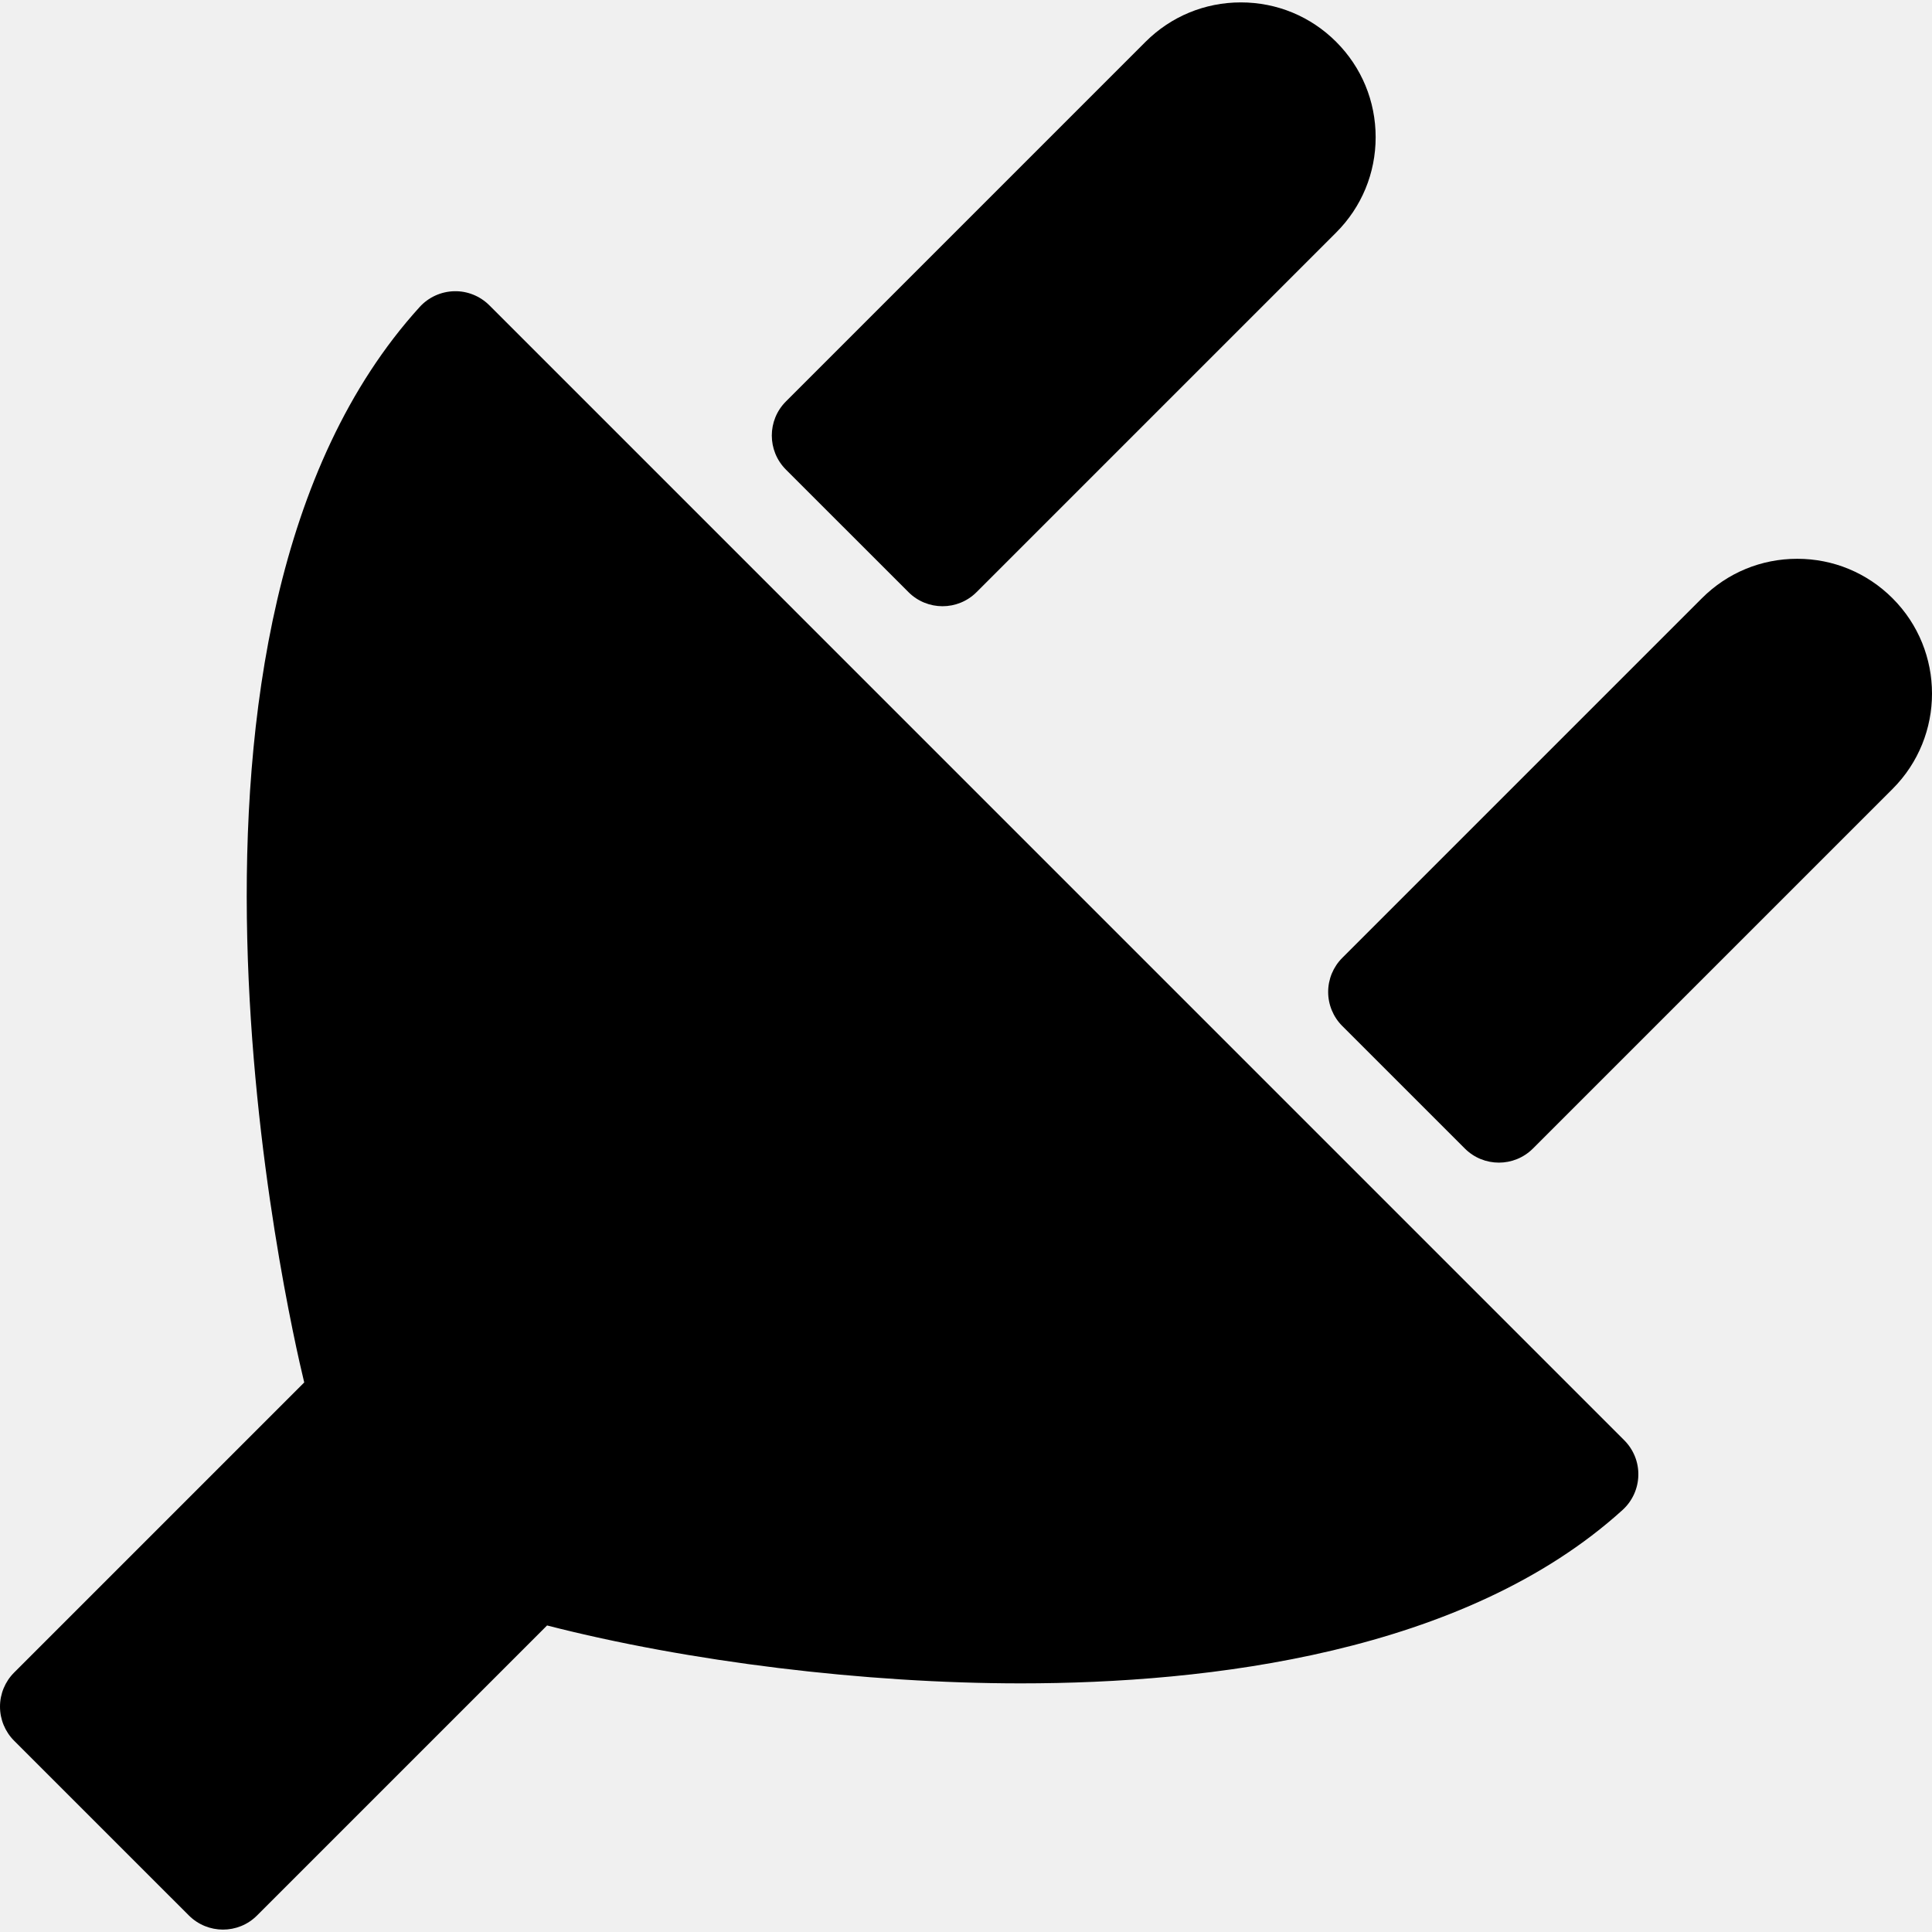
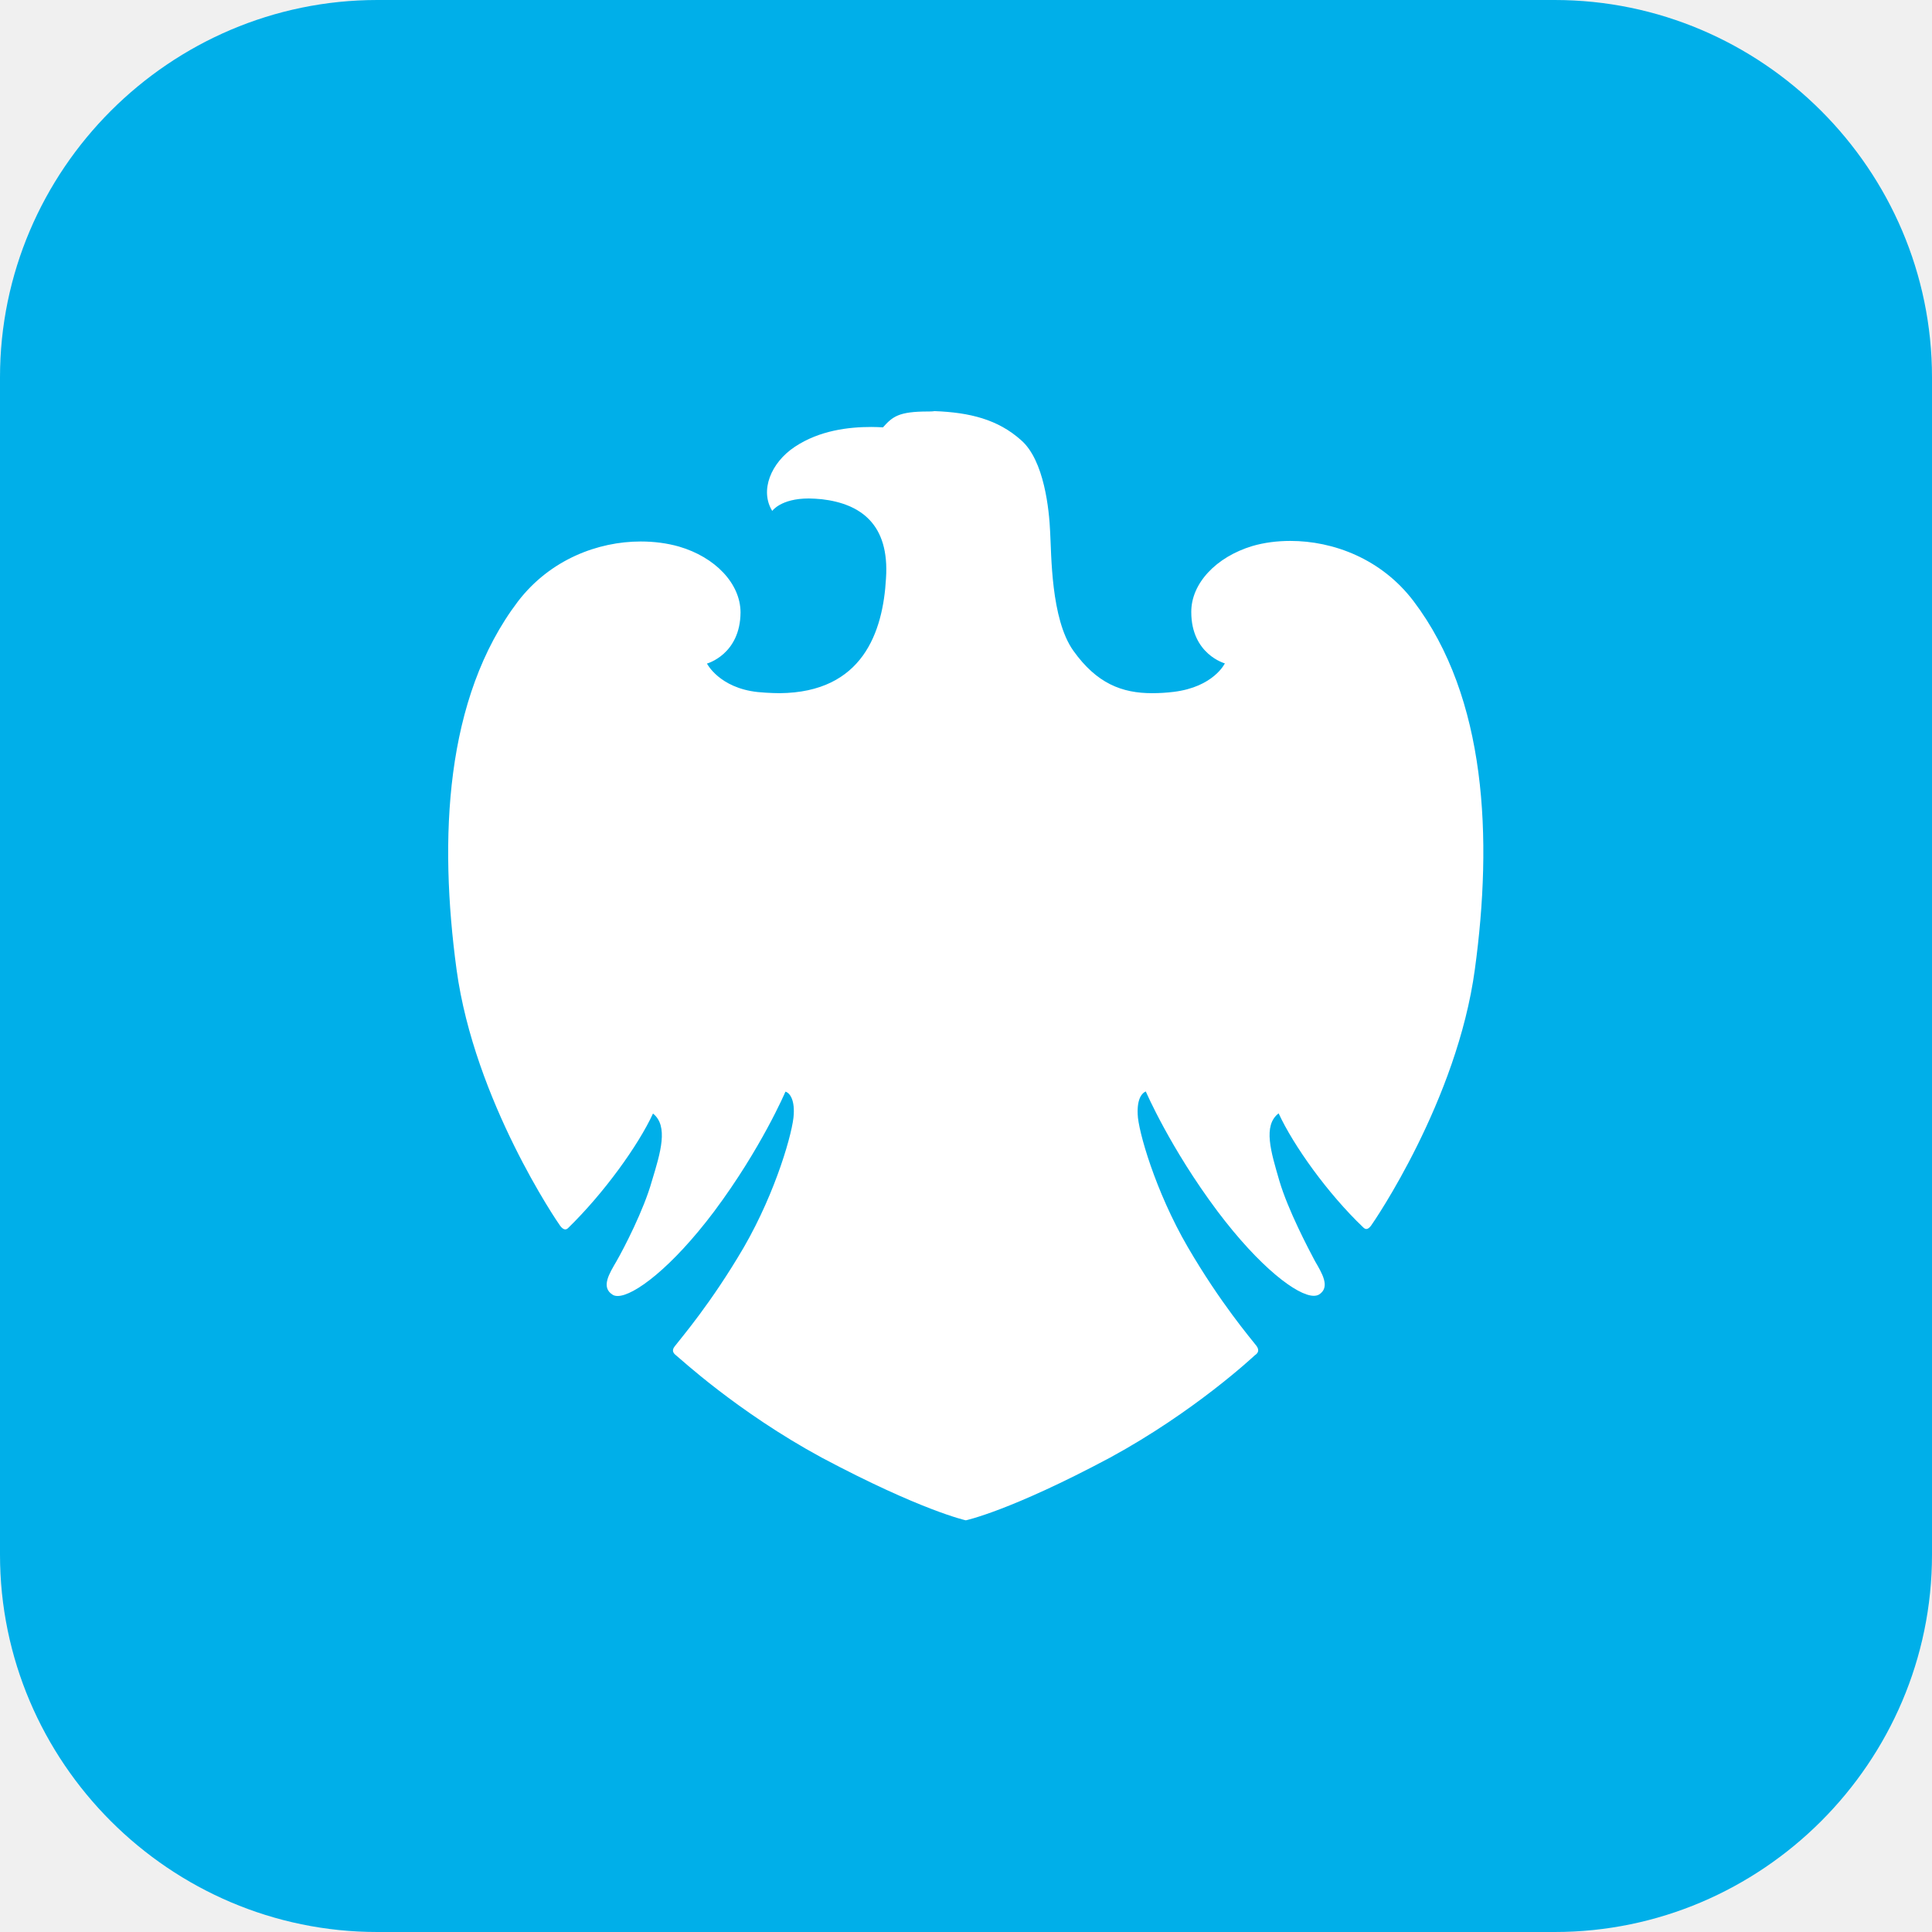
- <svg xmlns="http://www.w3.org/2000/svg" version="1.1" id="Capa_1" x="0px" y="0px" width="99.012px" height="99.012px" viewBox="0 0 99.012 99.012" style="enable-background:new 0 0 99.012 99.012;" xml:space="preserve">
-   <g>
-     <g>
-       <path d="M25.08,15.648c-0.478-0.478-1.135-0.742-1.805-0.723c-0.675,0.017-1.314,0.309-1.768,0.808    c-14.829,16.325-6.762,51.623-5.916,55.115L0.723,85.717C0.26,86.18,0,86.808,0,87.463c0,0.654,0.26,1.283,0.723,1.746    l8.958,8.957c0.482,0.48,1.114,0.723,1.746,0.723c0.631,0,1.264-0.24,1.745-0.723l14.865-14.864    c7.237,1.859,16.289,2.968,24.28,2.968c9.599,0,22.739-1.543,30.836-8.886c0.5-0.454,0.793-1.093,0.809-1.769    c0.018-0.676-0.245-1.328-0.723-1.805L25.08,15.648z" />
-       <path d="M46.557,30.345c0.482,0.482,1.114,0.723,1.746,0.723c0.632,0,1.264-0.241,1.746-0.724l18.428-18.428    c1.305-1.305,2.023-3.04,2.023-4.885c0-1.846-0.719-3.582-2.023-4.886c-1.305-1.305-3.039-2.022-4.885-2.022    c-1.845,0-3.581,0.718-4.887,2.022L40.277,20.574c-0.964,0.964-0.964,2.527,0,3.492L46.557,30.345z" />
-       <path d="M96.99,30.661c-1.305-1.305-3.039-2.024-4.885-2.024c-1.847,0-3.582,0.718-4.886,2.023L68.79,49.089    c-0.464,0.463-0.724,1.091-0.724,1.746s0.26,1.282,0.724,1.746l6.28,6.278c0.481,0.482,1.113,0.724,1.746,0.724    c0.631,0,1.264-0.241,1.746-0.724l18.43-18.429C99.686,37.735,99.686,33.353,96.99,30.661z" />
-     </g>
-   </g>
-   <g>
- </g>
-   <g>
- </g>
-   <g>
- </g>
-   <g>
- </g>
-   <g>
- </g>
-   <g>
- </g>
-   <g>
- </g>
-   <g>
- </g>
-   <g>
- </g>
-   <g>
- </g>
-   <g>
- </g>
-   <g>
- </g>
-   <g>
- </g>
-   <g>
- </g>
-   <g>
- </g>
+ <svg xmlns="http://www.w3.org/2000/svg" version="1.1" x="0px" y="0px" width="1024px" height="1024px" viewBox="0 0 1024 1024" style="enable-background:new 0 0 1024 1024;" xml:space="preserve">
+   <style type="text/css">
+ 	.st0{fill:#00AFE9;}
+ 	.st1{fill:#FFFFFF;}
+ </style>
+   <defs>
+ </defs>
+   <path class="st0" d="M824,1024H200C90,1024,0,934,0,824V200C0,90,90,0,200,0h624c110,0,200,90,200,200v624  C1024,934,934,1024,824,1024z" />
+   <path id="path4050_1_" class="st1" d="M491.9,218.1c-15.6,0-18.8,2.7-23.9,8.4c-2-0.1-4.1-0.2-6.2-0.2c-12,0-27.4,1.8-40.5,10.5  c-12.7,8.4-18.7,23.2-12,34c0,0,4.5-6.6,19.4-6.6c2.1,0,4.4,0.2,6.9,0.4c20.6,2.4,35.9,13.3,34,41.9c-1.6,28.6-12.4,60.5-56.3,60.9  c0,0-5.7,0-11.7-0.6c-20.4-2.2-26.9-15.1-26.9-15.1s17.7-4.8,17.8-27.2c-0.1-15.2-13.4-29.2-32.6-34.8c-6.3-1.8-13.2-2.7-20.3-2.7  c-22.6,0-48,9.5-65.1,31.8c-38.8,51.2-41.9,125.8-32.5,195.2c9.5,69.5,53.6,134,54.9,135.7c0.9,1.2,1.8,1.9,2.7,1.9  c0.5,0,1-0.2,1.5-0.7c19-18.5,37.2-43.8,45-60.7c8.3,6.6,4,20.7-0.6,35.8c-4.3,15.4-14.9,35.8-18.7,42.4c-3.7,6.4-8.6,13.9-2,17.9  c0.7,0.4,1.5,0.6,2.6,0.6c8.5,0,28.6-14.9,51.1-44.8c25.1-33.6,37.8-63.5,37.8-63.5c1.8,0.4,4.9,3.5,4.4,12  c-0.3,8.6-9.2,40.6-26.4,70.4c-17.4,29.8-33.5,48.4-36.7,52.6c-2,2.5-0.3,4,1,5c1.3,0.9,32,29.6,76.8,53.9  c53,28.2,76.5,33.3,76.5,33.3s23.4-4.9,76.4-33.2c44.7-24.3,75.6-53.2,76.7-54.2c1.3-0.9,2.9-2.3,1-5c-3.1-4-19.2-22.8-36.5-52.5  c-17.2-29.6-26.3-61.8-26.5-70.3c-0.4-8.6,2.5-11.4,4.3-12.1c0,0,12.9,30,38,63.5c22.5,29.9,42.4,44.8,51,44.8  c1.1,0,1.9-0.2,2.7-0.6c6.4-3.9,1.6-11.5-2.1-17.9c-3.5-6.6-14.2-26.9-18.8-42.4c-4.4-15.2-8.9-29.3-0.4-35.8  c7.8,16.9,25.8,42.3,44.9,60.5c0.5,0.5,1.1,0.8,1.6,0.8c0.8,0,1.7-0.7,2.5-1.8c1.4-1.9,45.6-66.2,55-135.8  c9.5-69.5,6.3-144-32.5-195.2c-17-22.4-42.5-31.9-65.3-31.9c-7.1,0-13.9,0.9-20.1,2.7c-19.3,5.8-32.5,19.9-32.4,35  c0,22.4,17.8,27.2,17.8,27.2s-5.9,12.5-27.1,15.1c-4,0.5-7.8,0.7-11.5,0.7c-15.9,0-29.3-5.1-41.7-22.5c-12-16.8-11.6-51.4-12.3-62.9  c-0.5-11.7-3.1-38-15.4-48.7c-12.3-11-27.2-14.7-45.9-15.4C494.2,218.1,493,218.1,491.9,218.1" />
</svg>
